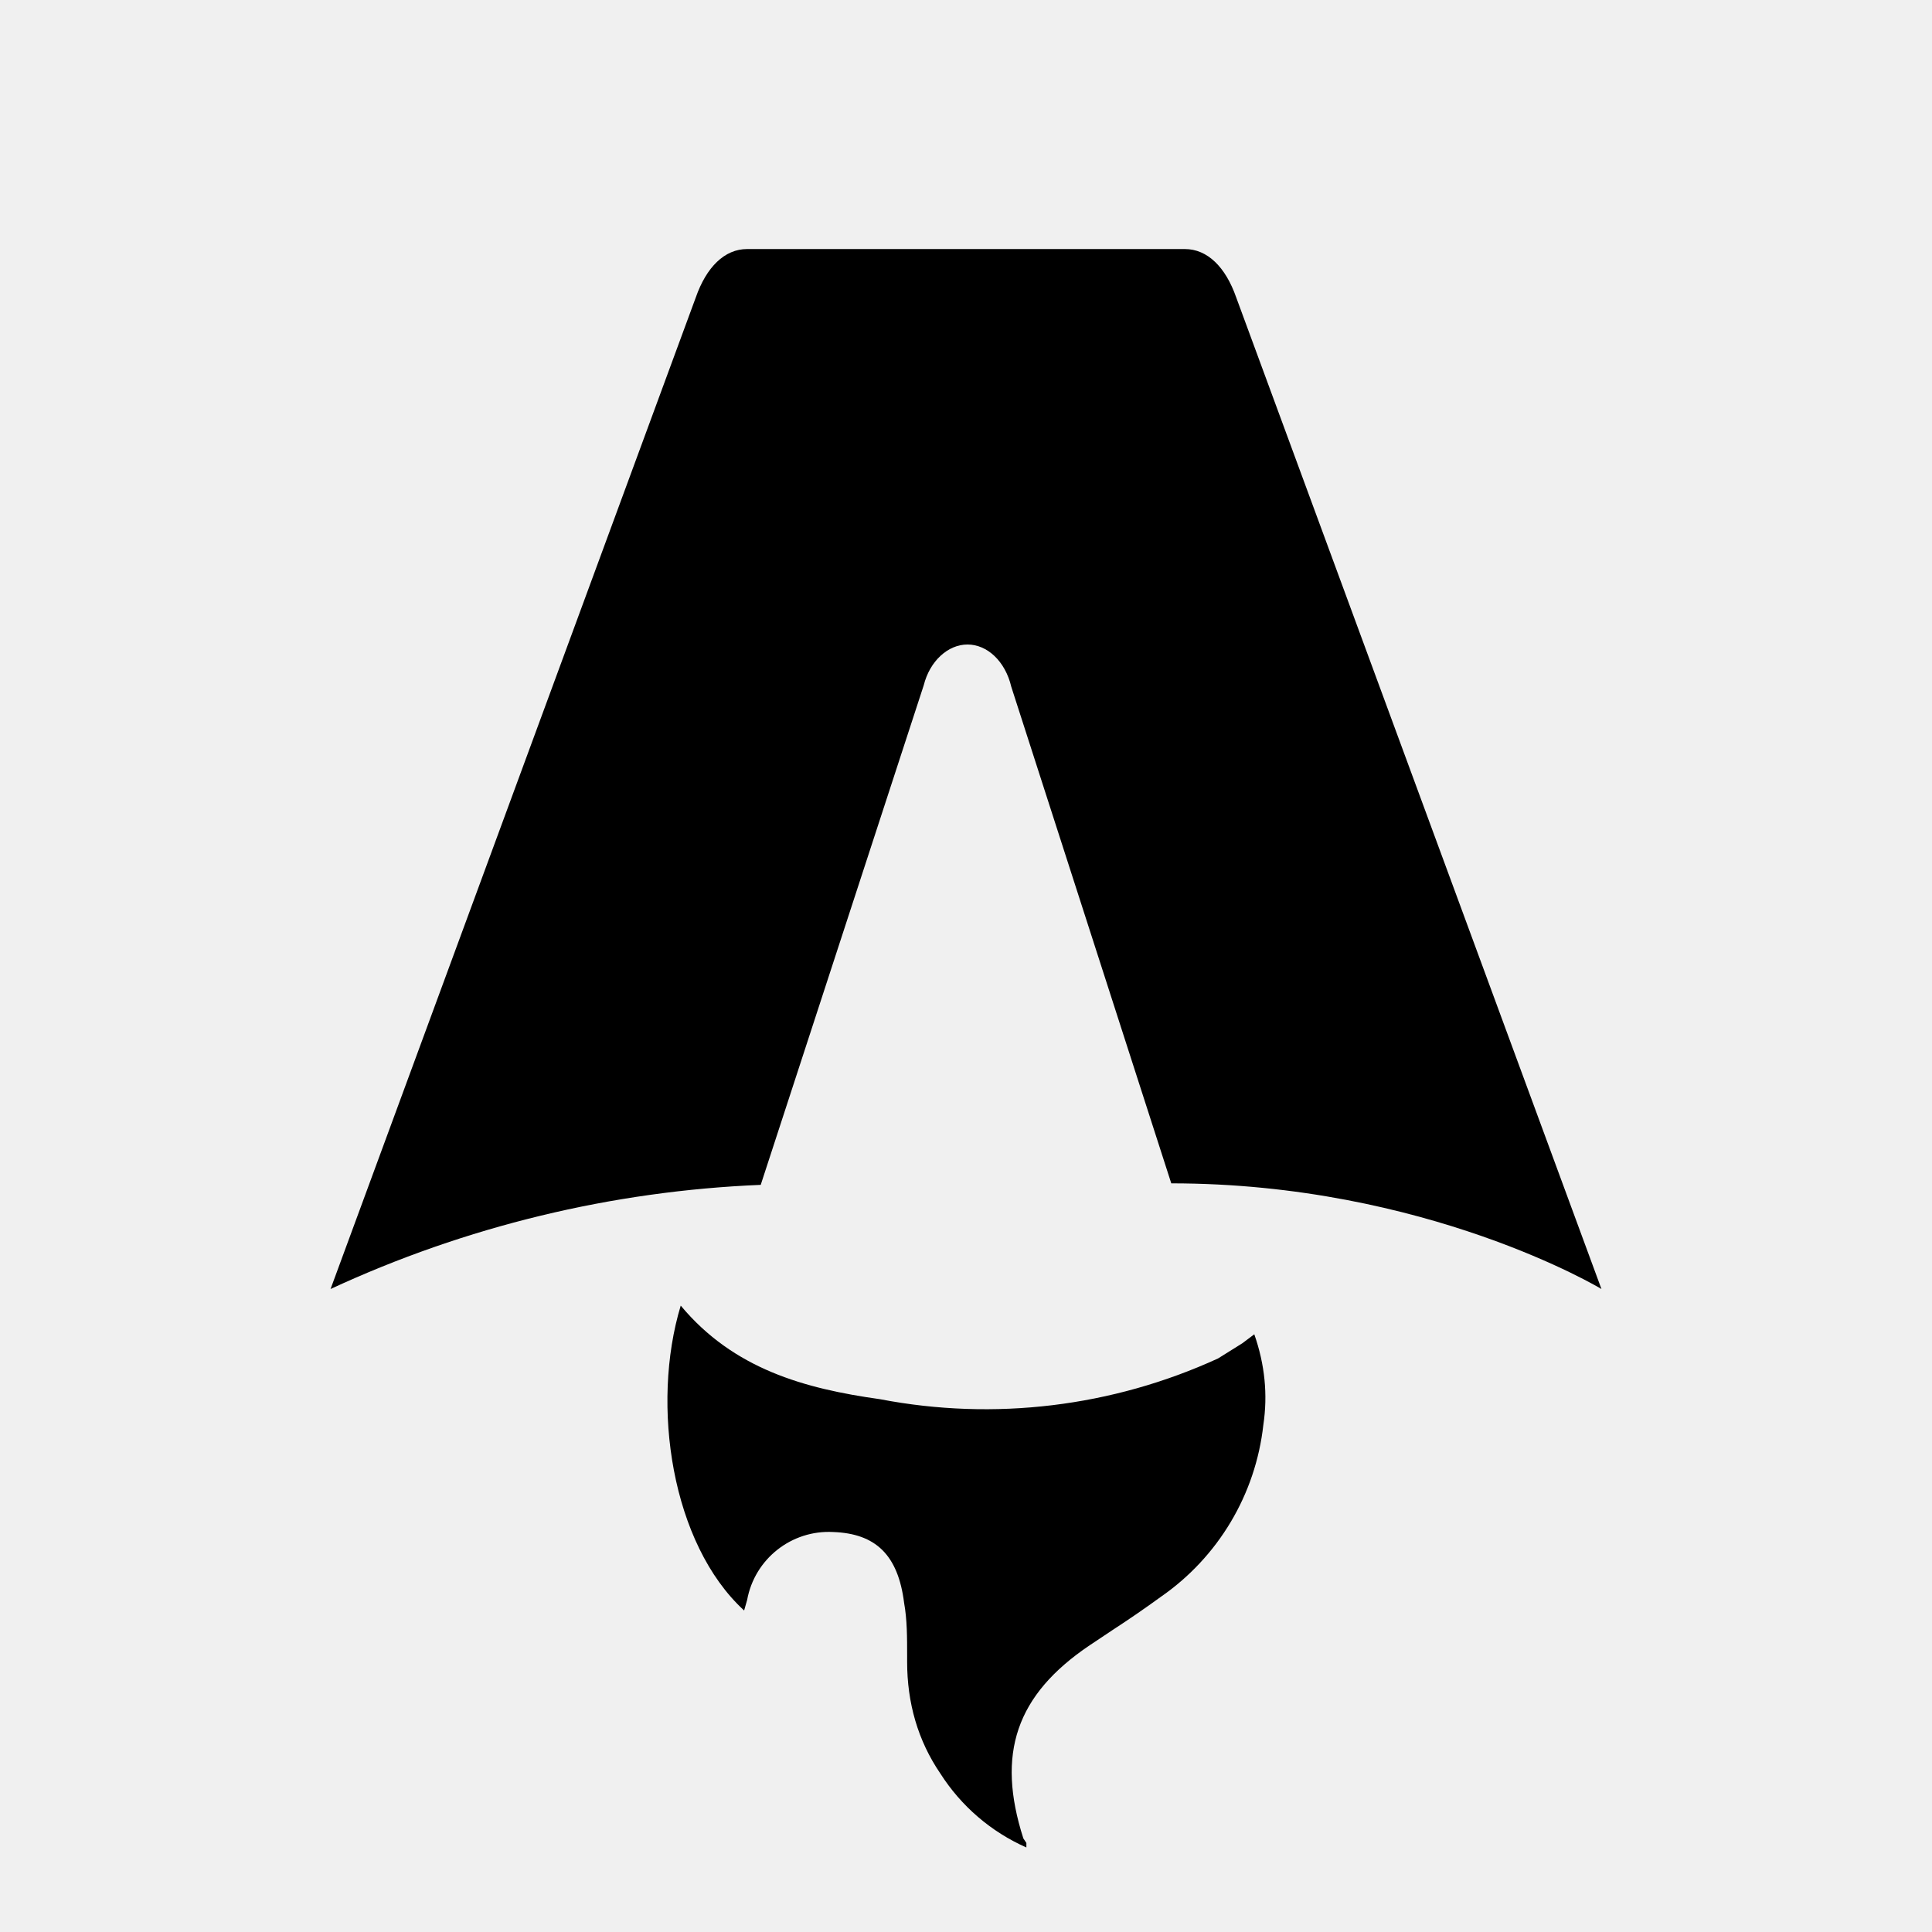
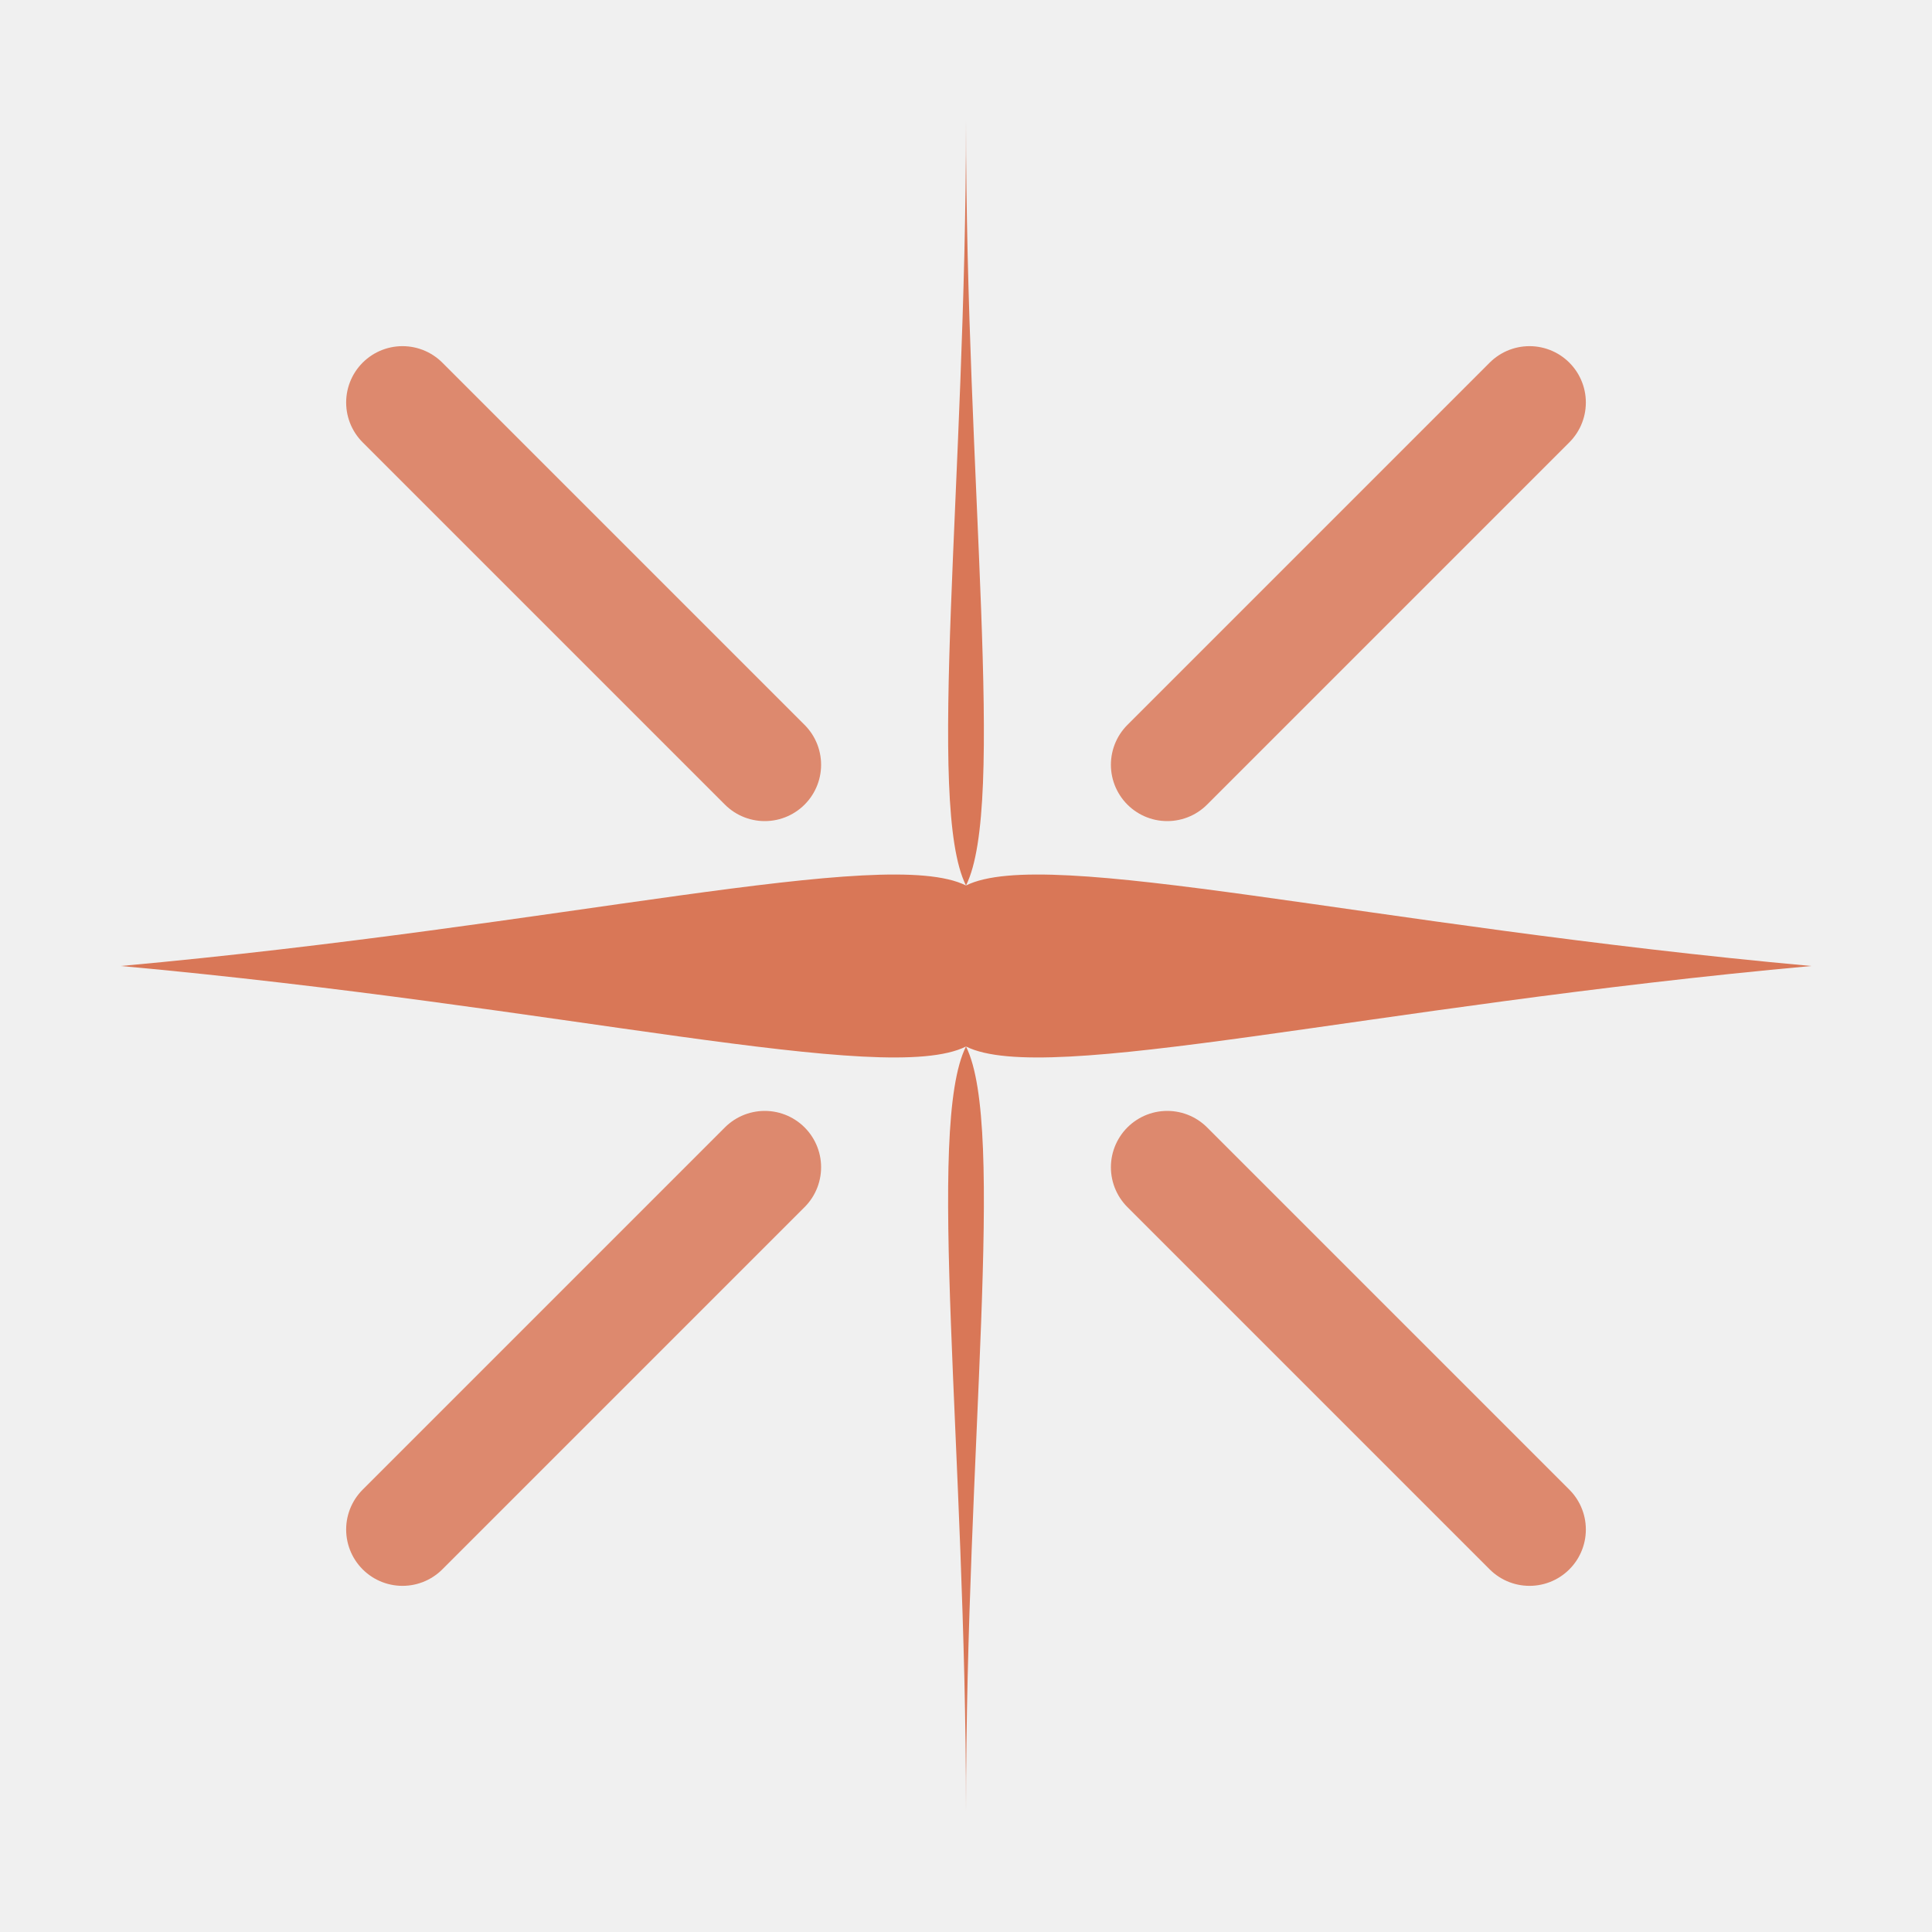
- <svg xmlns="http://www.w3.org/2000/svg" fill="none" viewBox="0 0 128 128">
-   <path d="M50.4 78.5a75.1 75.1 0 0 0-28.5 6.9l24.2-65.7c.7-2 1.9-3.2 3.4-3.2h29c1.5 0 2.7 1.2 3.4 3.2l24.2 65.7s-11.6-7-28.5-7L67 45.5c-.4-1.7-1.6-2.8-2.9-2.8-1.3 0-2.5 1.1-2.9 2.7L50.4 78.5Zm-1.1 28.2Zm-4.2-20.2c-2 6.6-.6 15.8 4.2 20.2a17.5 17.5 0 0 1 .2-.7 5.5 5.5 0 0 1 5.7-4.5c2.8.1 4.3 1.5 4.7 4.7.2 1.1.2 2.3.2 3.5v.4c0 2.7.7 5.2 2.2 7.4a13 13 0 0 0 5.7 4.9v-.3l-.2-.3c-1.8-5.6-.5-9.5 4.4-12.8l1.5-1a73 73 0 0 0 3.2-2.2 16 16 0 0 0 6.8-11.4c.3-2 .1-4-.6-6l-.8.6-1.6 1a37 37 0 0 1-22.4 2.7c-5-.7-9.7-2-13.2-6.2Z" />
-   <style>
-         path { fill: #000; }
-         @media (prefers-color-scheme: dark) {
-             path { fill: #FFF; }
-         }
-     </style>
+ <svg xmlns="http://www.w3.org/2000/svg" viewBox="0 0 24 24" fill="#D97757">
+   <path d="M12 1.5C12 6 12.5 10 12 11C13 10.5 17 11.5 22.5 12C17 12.5 13 13.5 12 13C12.5 14 12 18 12 22.5C12 18 11.5 14 12 13C11 13.5 7 12.5 1.5 12C7 11.5 11 10.5 12 11C11.5 10 12 6 12 1.5 Z" />
+   <path d="M5 5 L9.5 9.5 M19 5 L14.5 9.5 M19 19 L14.5 14.5 M5 19 L9.5 14.5" stroke="#D97757" stroke-width="1.4" stroke-linecap="round" fill="none" opacity="0.85" />
</svg>
